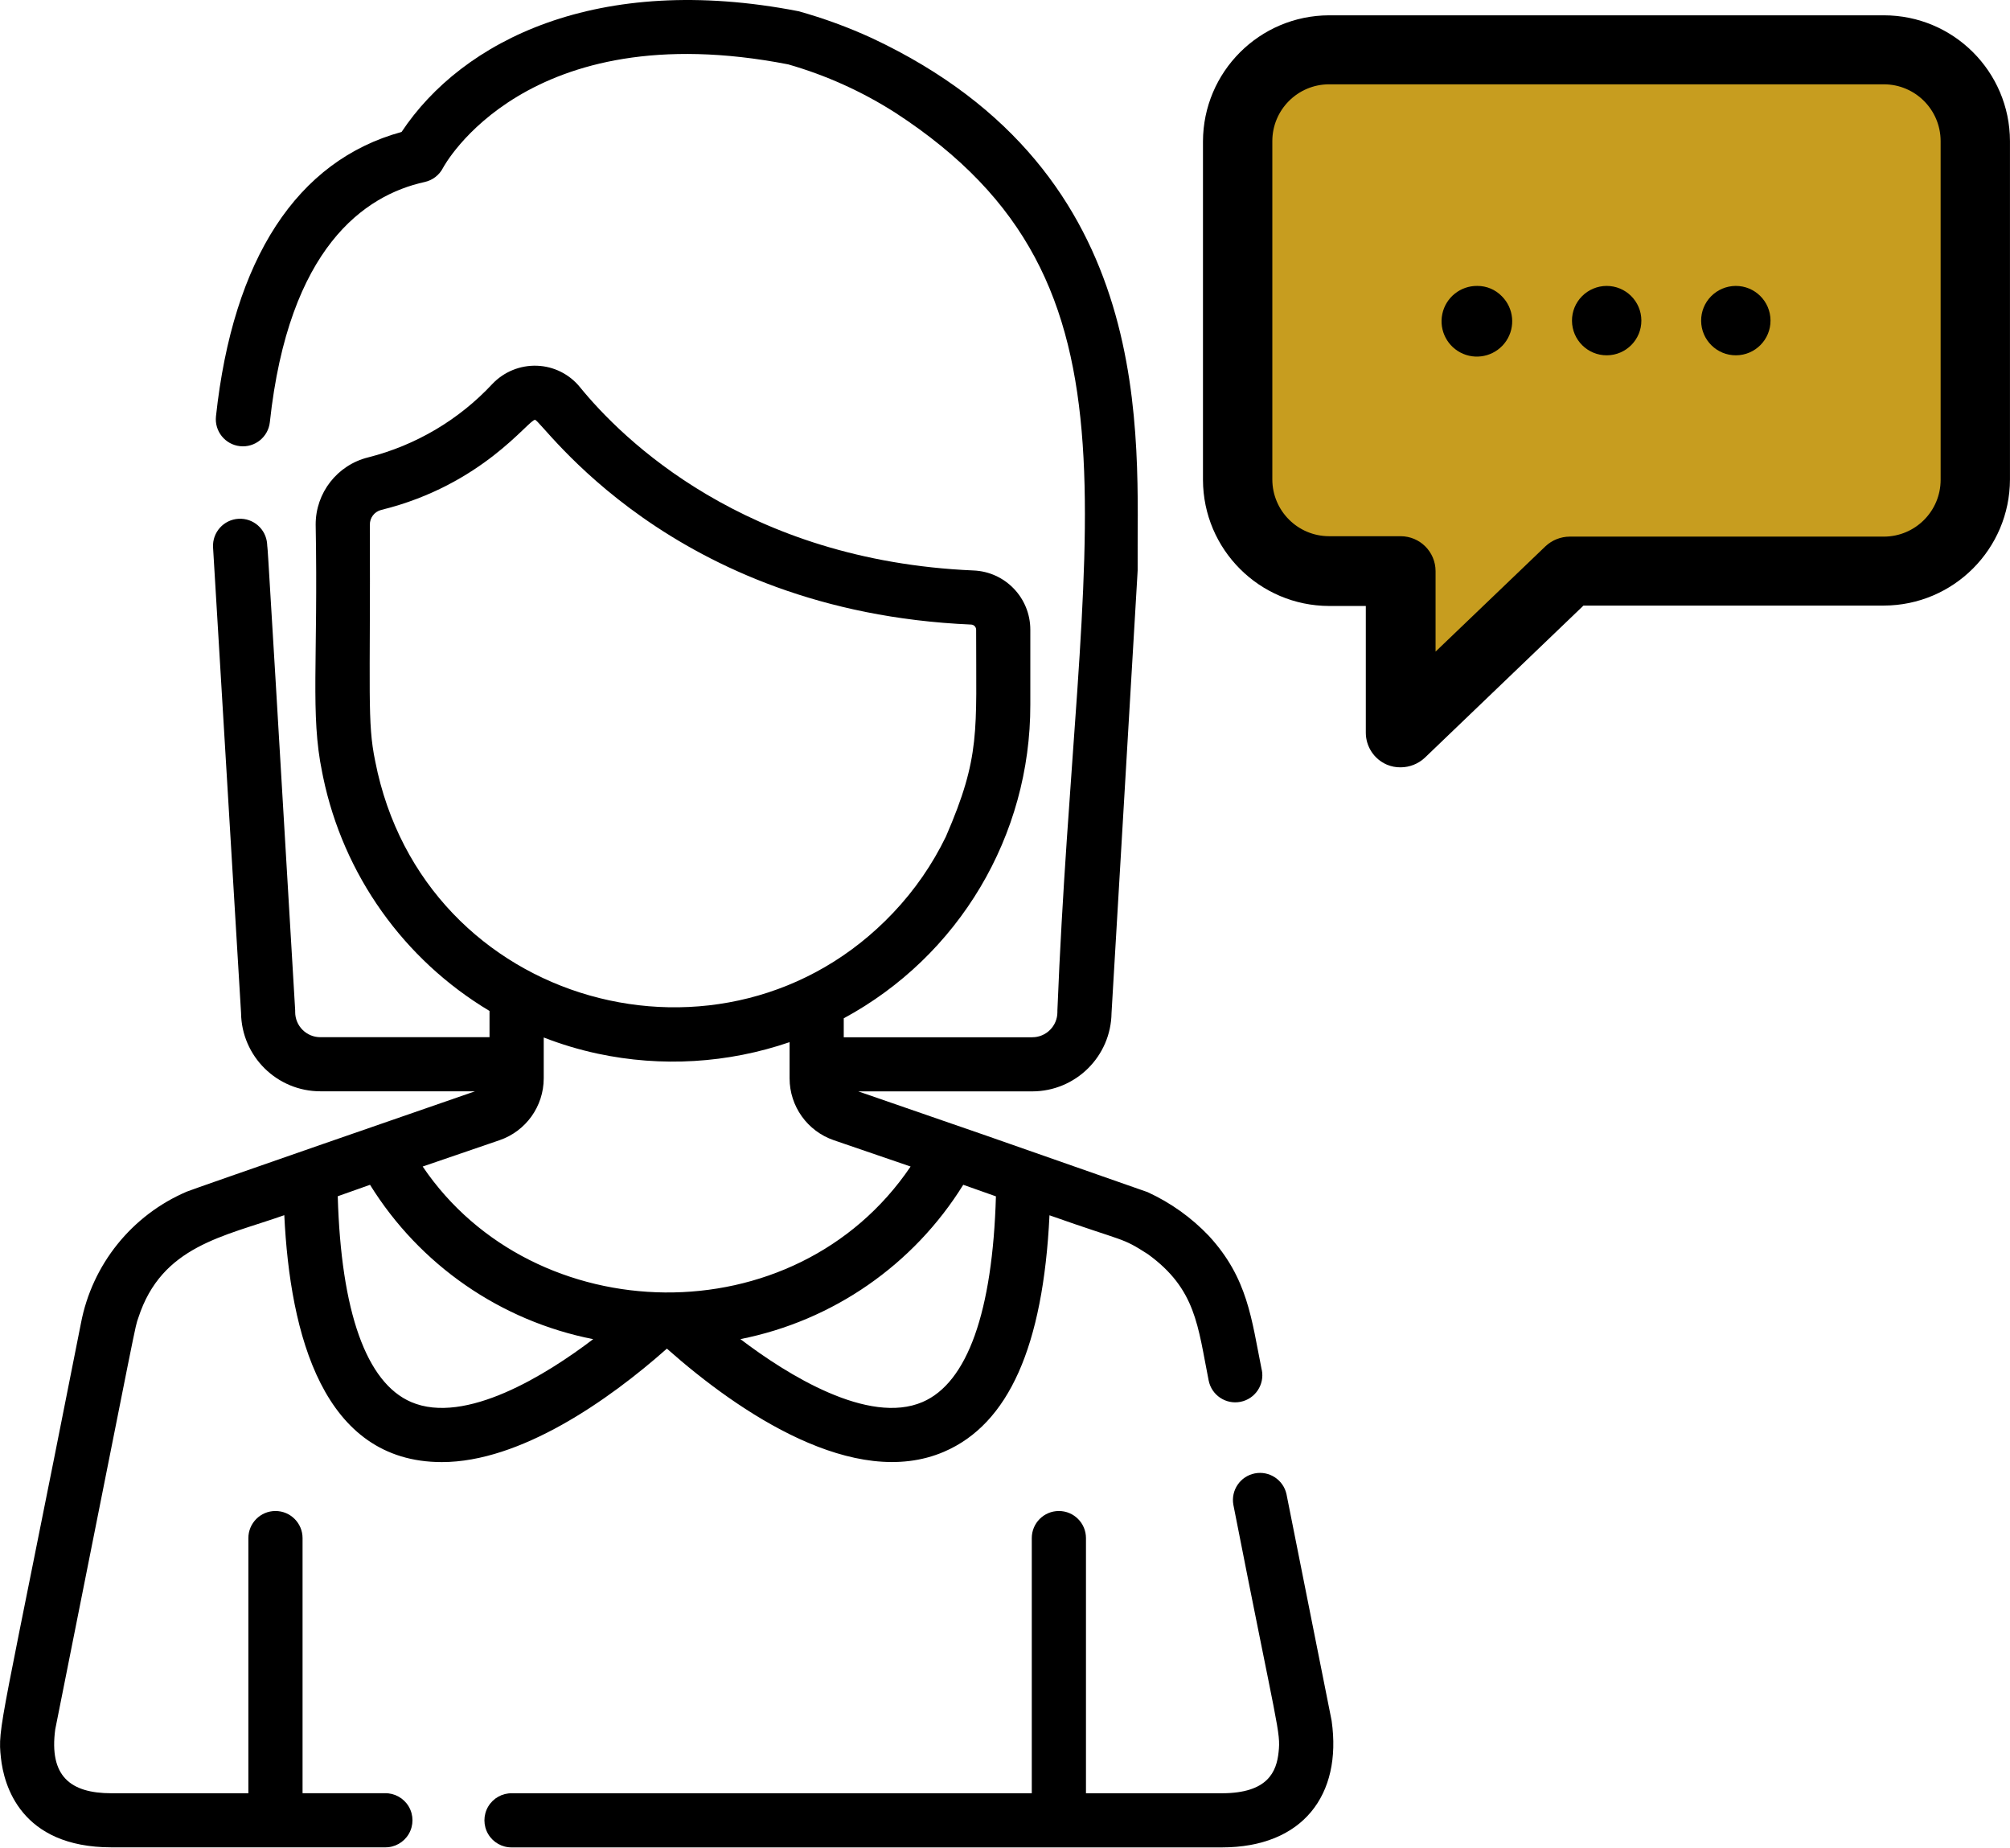
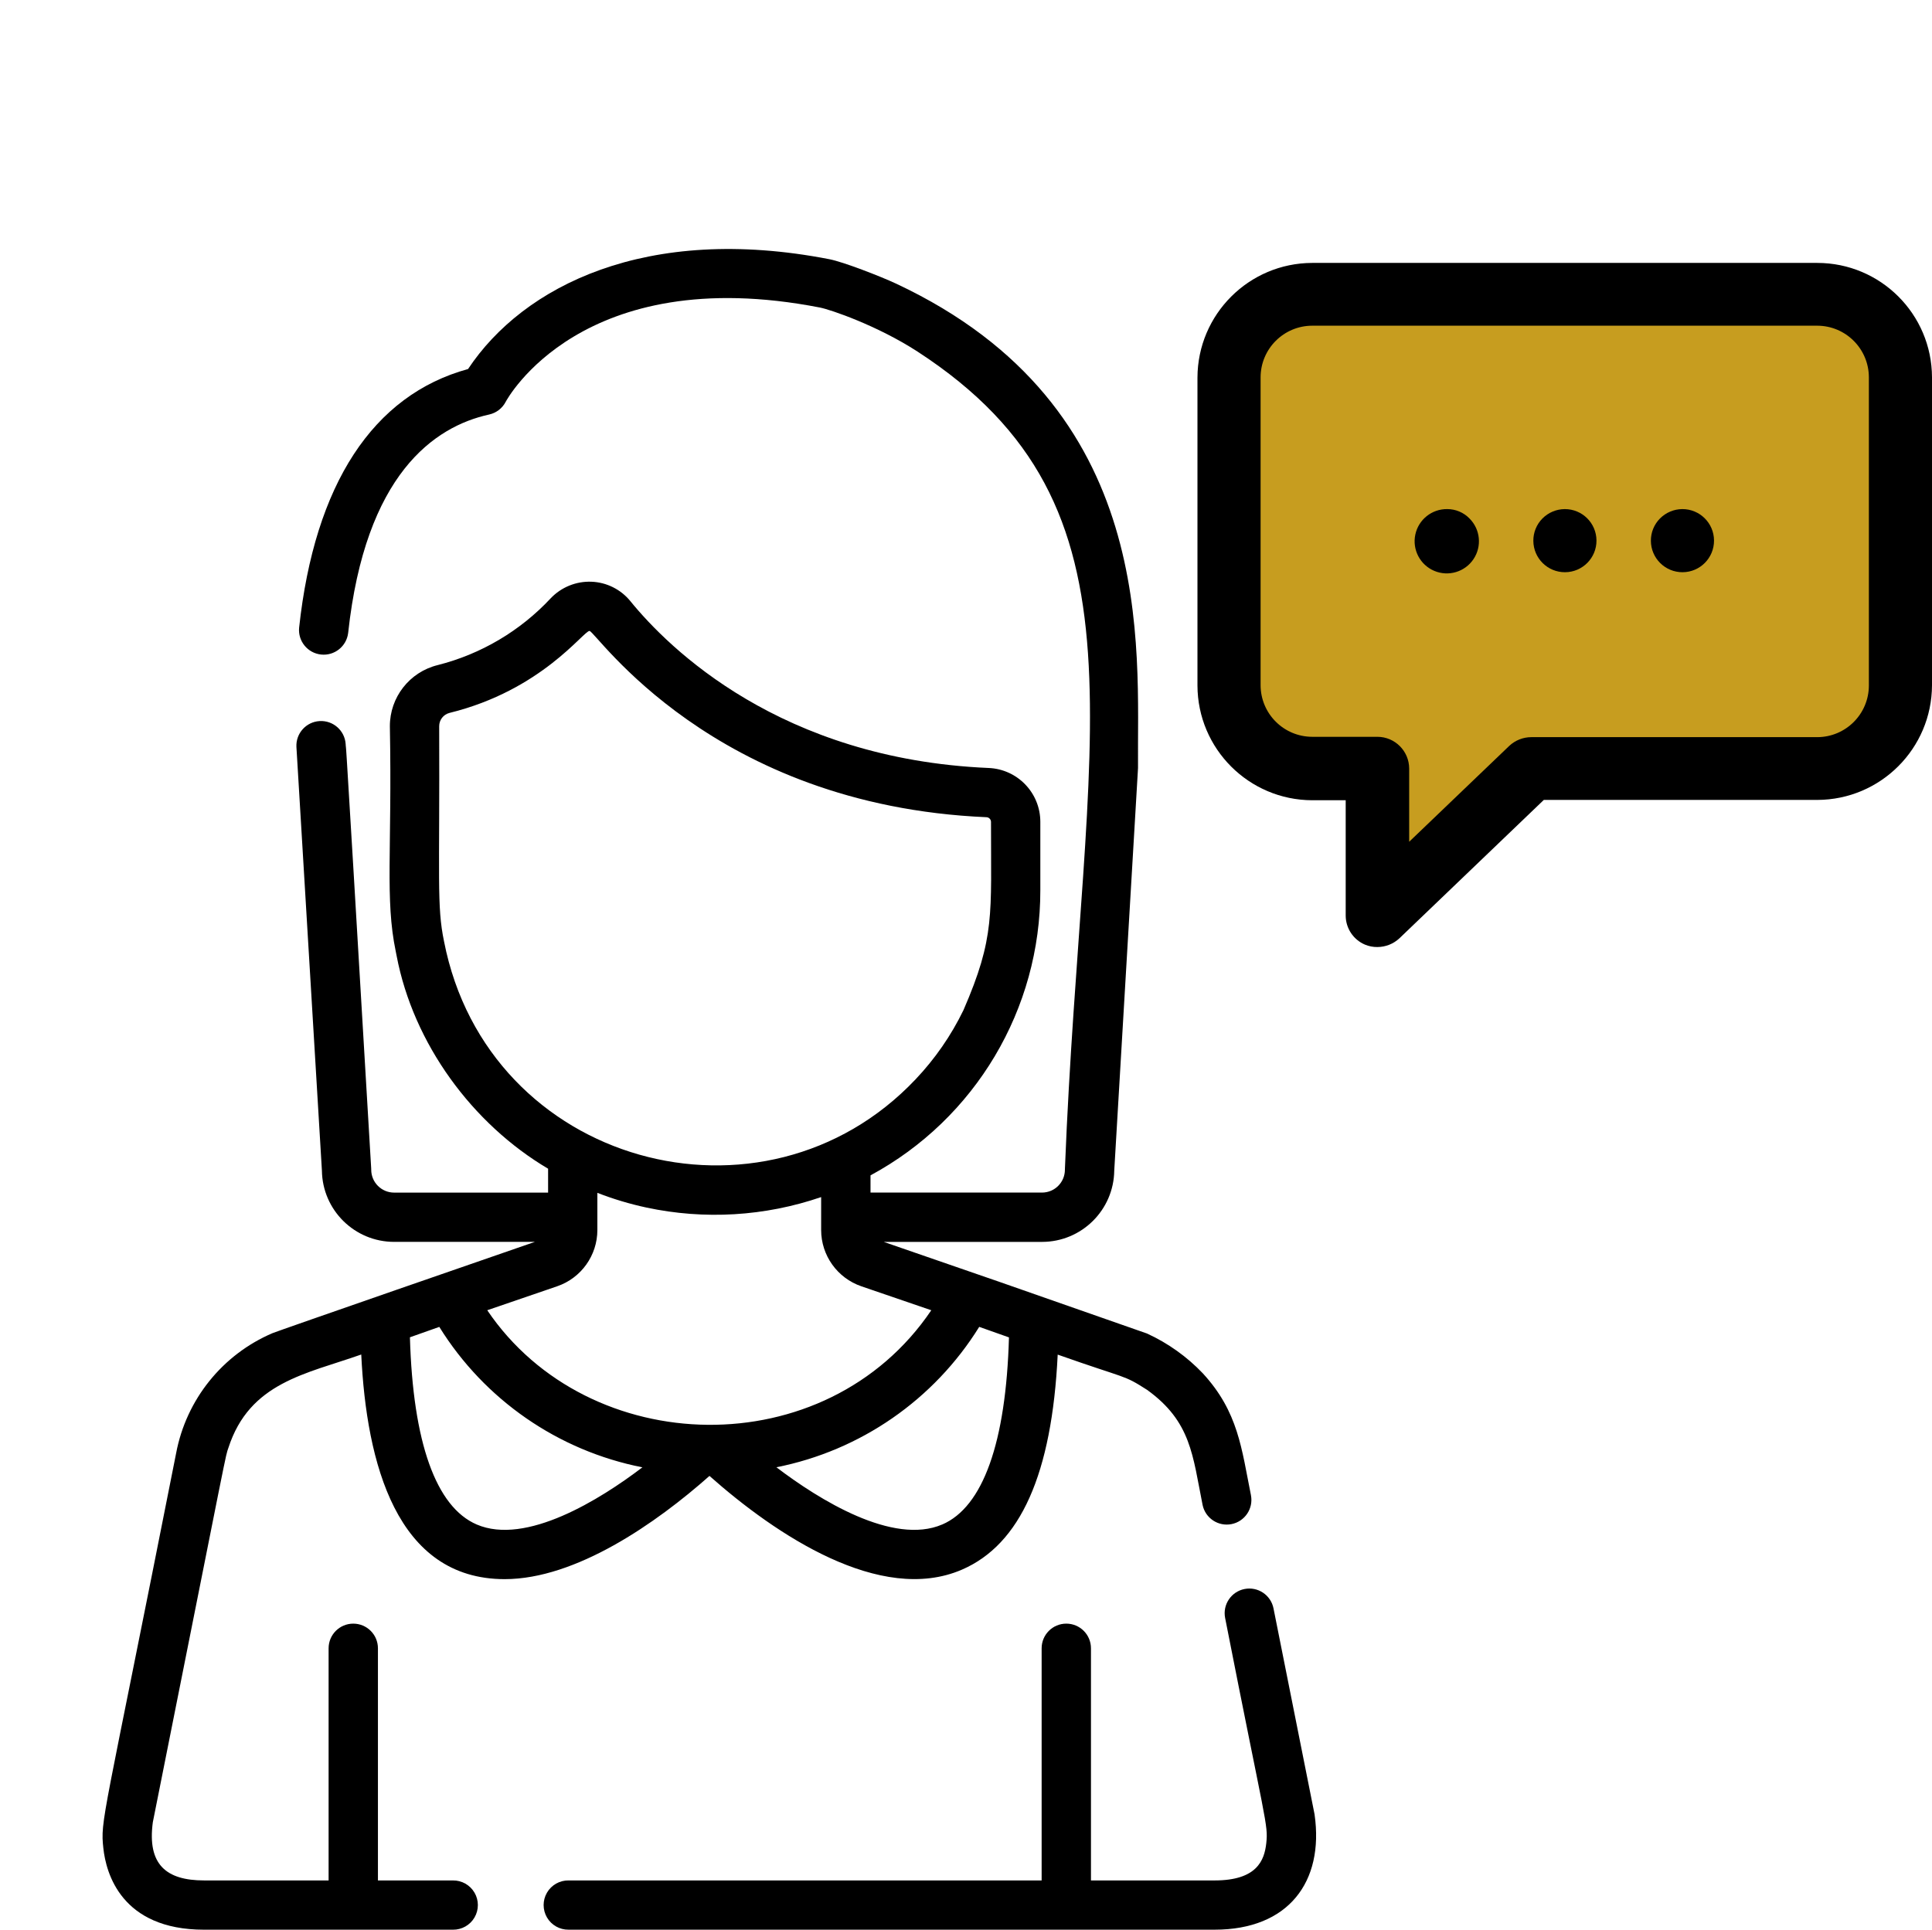
- <svg xmlns="http://www.w3.org/2000/svg" viewBox="0 0 183.915 169">
+ <svg xmlns="http://www.w3.org/2000/svg" viewBox="0 0 403.388 403">
  <defs>
    <style>
      .cls-1 {
+         fill: none;
+       }
+ 
+       .cls-2 {
        fill: #c79d1f;
      }
    </style>
  </defs>
-   <g id="Group_71" data-name="Group 71" transform="translate(-1019 -12157)">
-     <g id="user-3" transform="translate(1031 12123.75)">
-       <g id="Group_33" data-name="Group 33" transform="translate(0 31.25)">
-         <path id="XMLID_1407_" class="cls-1" d="M347.916,97.671H319.165l-15.463,14.8v-14.8h-6.557a8.365,8.365,0,0,1-8.345-8.345V58.3a8.365,8.365,0,0,1,8.345-8.345h50.771a8.365,8.365,0,0,1,8.345,8.345v31A8.4,8.4,0,0,1,347.916,97.671Z" transform="translate(-187.538 -43.393)" />
-         <path id="Path_769" data-name="Path 769" d="M342.007,40.95H291.236A11.567,11.567,0,0,0,279.7,52.486V83.447a11.567,11.567,0,0,0,11.536,11.536H294.6v11.606a3.182,3.182,0,0,0,1.928,2.91,3.117,3.117,0,0,0,1.262.245,3.255,3.255,0,0,0,2.209-.877l14.516-13.92h27.489a11.567,11.567,0,0,0,11.536-11.536V52.451A11.537,11.537,0,0,0,342.007,40.95Zm5.189,42.5a5.2,5.2,0,0,1-5.189,5.189H313.255a3.255,3.255,0,0,0-2.209.877l-10.063,9.642V91.792a3.2,3.2,0,0,0-3.191-3.191h-6.557a5.2,5.2,0,0,1-5.189-5.189V52.451a5.2,5.2,0,0,1,5.189-5.189h50.771a5.2,5.2,0,0,1,5.189,5.189Z" transform="translate(-181.628 -37.549)" />
-         <path id="Path_770" data-name="Path 770" d="M379.156,111.55a3.188,3.188,0,0,0-2.244.947,3.155,3.155,0,0,0-.912,2.244,3.174,3.174,0,1,0,3.156-3.191Z" transform="translate(-244.163 -83.394)" />
-         <path id="Path_771" data-name="Path 771" d="M412.856,111.55a3.188,3.188,0,0,0-2.244.947,3.155,3.155,0,0,0-.912,2.244,3.174,3.174,0,1,0,3.156-3.191Z" transform="translate(-266.046 -83.394)" />
-         <path id="Path_772" data-name="Path 772" d="M345.391,111.55a3.233,3.233,0,1,0,2.244.947A3.1,3.1,0,0,0,345.391,111.55Z" transform="translate(-222.214 -83.394)" />
-       </g>
-     </g>
-     <g id="woman" transform="translate(947.615 12156.999)">
-       <g id="Group_62" data-name="Group 62" transform="translate(115.758 134.7)">
-         <g id="Group_61" data-name="Group 61">
-           <path id="Path_793" data-name="Path 793" d="M283.153,430.823c-.018-.123.183.907-4.132-20.747a2.479,2.479,0,0,0-4.862.967c4.068,20.722,4.34,20.753,4.137,22.633-.188,1.748-.949,3.754-5.193,3.754H260.672V414.088a2.479,2.479,0,0,0-4.958,0V437.43H208.158a2.477,2.477,0,1,0,0,4.953H273.1C280.525,442.383,284.111,437.571,283.153,430.823Z" transform="translate(-205.679 -408.082)" />
+   <g id="Group_288" data-name="Group 288" transform="translate(-4753 -10636)">
+     <rect id="Rectangle_77" data-name="Rectangle 77" class="cls-1" width="403" height="403" transform="translate(4753 10636)" />
+     <g id="Group_285" data-name="Group 285" transform="translate(3755.412 -1469.001)">
+       <g id="user-3" transform="translate(1247.61 12159.909)">
+         <g id="Group_33" data-name="Group 33" transform="translate(0 0)">
+           <path id="XMLID_1407_" class="cls-2" d="M411.58,149.063H351.865L319.75,179.794V149.063H306.132A17.373,17.373,0,0,1,288.8,131.731V67.282A17.374,17.374,0,0,1,306.132,49.95H411.58a17.374,17.374,0,0,1,17.332,17.332v64.376A17.436,17.436,0,0,1,411.58,149.063Z" transform="translate(-282.173 -43.396)" />
+           <path id="Path_769" data-name="Path 769" d="M409.107,40.95H303.659A24.025,24.025,0,0,0,279.7,64.909v64.3a24.025,24.025,0,0,0,23.959,23.959h6.991v24.1a6.609,6.609,0,0,0,4.005,6.044,6.473,6.473,0,0,0,2.622.51,6.76,6.76,0,0,0,4.588-1.821L352.014,153.1h57.093a24.025,24.025,0,0,0,23.959-23.959v-64.3A23.962,23.962,0,0,0,409.107,40.95Zm10.778,88.262a10.8,10.8,0,0,1-10.778,10.778H349.392a6.76,6.76,0,0,0-4.588,1.821l-20.9,20.026V146.544a6.651,6.651,0,0,0-6.627-6.627H303.659a10.8,10.8,0,0,1-10.778-10.778v-64.3a10.8,10.8,0,0,1,10.778-10.778H409.107a10.8,10.8,0,0,1,10.778,10.778Z" transform="translate(-279.7 -40.95)" />
+           <path id="Path_770" data-name="Path 770" d="M382.554,111.55a6.622,6.622,0,0,0-4.661,1.966A6.552,6.552,0,0,0,376,118.177a6.591,6.591,0,1,0,6.554-6.627Z" transform="translate(-305.871 -60.137)" />
+           <path id="Path_771" data-name="Path 771" d="M416.254,111.55a6.622,6.622,0,0,0-4.661,1.966,6.552,6.552,0,0,0-1.893,4.661,6.591,6.591,0,1,0,6.554-6.627Z" transform="translate(-315.029 -60.137)" />
+           <path id="Path_772" data-name="Path 772" d="M348.827,111.55a6.715,6.715,0,1,0,4.661,1.966A6.448,6.448,0,0,0,348.827,111.55Z" transform="translate(-296.685 -60.137)" />
        </g>
      </g>
-       <g id="Group_65" data-name="Group 65" transform="translate(71.385 0.001)">
-         <g id="Group_64" data-name="Group 64">
-           <g id="Group_63" data-name="Group 63">
-             <path id="Path_794" data-name="Path 794" d="M388.966,330.294l.053.023h0C388.991,330.3,388.935,330.279,388.966,330.294Z" transform="translate(-284.025 -221.268)" />
-             <path id="Path_795" data-name="Path 795" d="M389.22,330.408l0,0,.018.008Z" transform="translate(-284.201 -221.348)" />
-             <path id="Path_796" data-name="Path 796" d="M389.286,330.439Z" transform="translate(-284.245 -221.368)" />
-             <path id="Path_797" data-name="Path 797" d="M186.835,125.324c-.943-4.666-1.263-8.388-4.852-12.279a18.24,18.24,0,0,0-5.576-3.98l-.029-.013c-17.19-6.025-13.215-4.637-26.461-9.212h15.916a7.263,7.263,0,0,0,7.257-7.17c2.488-42.152,2.39-40.384,2.39-40.53-.1-12.067,2.124-36.249-24.3-48.645a45.061,45.061,0,0,0-6.728-2.466c-18.407-3.58-30.787,2.7-36.323,11.043C98.57,14.689,92.706,23.655,91.146,38.086a2.479,2.479,0,0,0,4.93.532C97.8,22.653,104.734,17.86,110.245,16.65a2.479,2.479,0,0,0,1.673-1.287c.073-.142,7.579-14.142,31.587-9.473a37.267,37.267,0,0,1,9.812,4.43c24.168,15.714,16.581,37.763,14.82,82.123,0,.048,0,.1,0,.146a2.3,2.3,0,0,1-2.3,2.3H148.588V93.155a32.538,32.538,0,0,0,17.071-28.7V57.607a5.421,5.421,0,0,0-5.206-5.42c-20.91-.9-32.148-12.034-36.01-16.779a5.307,5.307,0,0,0-3.912-1.95,5.367,5.367,0,0,0-4.094,1.666,23.372,23.372,0,0,1-11.36,6.717A6.318,6.318,0,0,0,100.269,48c.232,12.475-.5,17.37.591,22.634l.087.438a32.7,32.7,0,0,0,15.229,21.411v2.4H100.694a2.3,2.3,0,0,1-2.3-2.3c0-.049,0-.1,0-.146-3.338-56.472-2.341-38.855-2.567-42.68a2.479,2.479,0,0,0-4.949.292c0,.053,2.561,42.58,2.563,42.614a7.262,7.262,0,0,0,7.257,7.17h14.152c-2.493.852-25.936,8.981-26.379,9.18a16.436,16.436,0,0,0-9.681,12.048c-7.411,37.5-7.632,36.869-7.319,39.758.265,2.458,1.782,8.177,10.123,8.177H106.6a2.477,2.477,0,1,0,0-4.953H99.069V140.706a2.479,2.479,0,0,0-4.958,0v23.342H81.59c-3.79,0-5.723-1.585-5.15-5.847,7.826-39.251,7.261-36.622,7.6-37.642,2.134-6.6,7.809-7.432,13.358-9.394.524,10.906,3.538,22.588,14.418,22.588,7.174,0,15.244-5.636,20.59-10.38,6.668,5.917,17.186,12.952,25.364,9.431,5.9-2.54,9.065-9.632,9.643-21.629,7.108,2.514,6.528,1.97,8.992,3.549,4.426,3.2,4.576,6.581,5.573,11.567a2.479,2.479,0,0,0,4.863-.967Zm-81.12-55.695c-.742-3.567-.429-6.19-.488-21.63a1.374,1.374,0,0,1,1.034-1.348c9.276-2.279,13.476-8.255,14.079-8.243.626.024,12.3,17.537,39.9,18.728a.476.476,0,0,1,.462.472c-.01,9.335.422,11.574-2.768,18.926a27.669,27.669,0,0,1-4.814,6.959C137.849,99.644,110.118,92.161,105.715,69.629ZM109,128.256c-4.1-1.766-6.408-8.259-6.711-18.823l2.954-1.046a31.106,31.106,0,0,0,20.418,14.121C121.387,125.76,113.948,130.388,109,128.256Zm1.062-21.542,7.025-2.406a5.987,5.987,0,0,0,4.049-5.663V94.91a32.159,32.159,0,0,0,4.927,1.478,32.918,32.918,0,0,0,17.569-1.051v3.309a5.987,5.987,0,0,0,4.049,5.662l7.025,2.407C144.106,122.387,120.234,121.763,110.06,106.714ZM155.8,128.256c-4.945,2.128-12.371-2.482-16.668-5.753a31.117,31.117,0,0,0,20.39-14.118l2.99,1.058C162.209,120,159.9,126.491,155.8,128.256Z" transform="translate(-71.385 -0.001)" />
+       <g id="woman" transform="translate(1019 12157.001)">
+         <g id="Group_62" data-name="Group 62" transform="translate(92.16 279.759)">
+           <g id="Group_61" data-name="Group 61">
+             <path id="Path_793" data-name="Path 793" d="M366.587,455.312c-.036-.256.381,1.884-8.581-43.09a5.148,5.148,0,0,0-10.1,2.009c8.449,43.039,9.013,43.1,8.593,47.006-.391,3.631-1.971,7.8-10.786,7.8h-25.82V420.556a5.149,5.149,0,0,0-10.3,0v48.479H210.828a5.144,5.144,0,1,0,0,10.287H345.715C361.128,479.323,368.577,469.329,366.587,455.312Z" transform="translate(-205.679 -408.082)" />
+           </g>
+         </g>
+         <g id="Group_65" data-name="Group 65" transform="translate(0 0)">
+           <g id="Group_64" data-name="Group 64">
+             <g id="Group_63" data-name="Group 63">
+               <path id="Path_794" data-name="Path 794" d="M388.975,330.3l.109.049.007,0C389.028,330.321,388.912,330.267,388.975,330.3Z" transform="translate(-171.021 -103.861)" />
+               <path id="Path_795" data-name="Path 795" d="M389.22,330.408l.009,0,.037.017Z" transform="translate(-171.104 -103.898)" />
+               <path id="Path_796" data-name="Path 796" d="M389.286,330.439Z" transform="translate(-171.125 -103.908)" />
+               <path id="Path_797" data-name="Path 797" d="M311.167,260.286c-1.959-9.691-2.623-17.422-10.077-25.5a37.881,37.881,0,0,0-11.581-8.267l-.061-.027c-35.7-12.513-27.446-9.63-54.958-19.132h33.057a15.084,15.084,0,0,0,15.073-14.891c5.168-87.547,4.963-83.873,4.963-84.177C287.373,83.227,291.994,33,237.114,7.256,233.786,5.7,226.055,2.7,223.141,2.135,184.911-5.3,159.2,7.747,147.7,25.07c-19.854,5.437-32.033,24.059-35.274,54.03a5.149,5.149,0,0,0,10.238,1.1c3.586-33.157,17.983-43.113,29.429-45.626a5.149,5.149,0,0,0,3.474-2.672c.152-.295,15.741-29.372,65.6-19.675,2.191.425,11.972,3.753,20.379,9.2,50.2,32.638,34.437,78.432,30.78,170.563-.006.1-.009.2-.009.3a4.779,4.779,0,0,1-4.776,4.771H231.73v-3.595a67.58,67.58,0,0,0,35.456-59.6V119.644a11.259,11.259,0,0,0-10.812-11.257c-43.428-1.872-66.77-24.993-74.791-34.848a11.023,11.023,0,0,0-8.126-4.05,11.147,11.147,0,0,0-8.5,3.46A48.541,48.541,0,0,1,141.361,86.9a13.122,13.122,0,0,0-9.986,12.789c.482,25.91-1.044,36.077,1.228,47.009l.18.909c3.5,18.357,15.789,35.1,31.629,44.469v4.991H132.258a4.78,4.78,0,0,1-4.776-4.771c0-.1,0-.2-.009-.3-6.932-117.287-4.863-80.7-5.332-88.643a5.149,5.149,0,0,0-10.279.607c.006.11,5.32,88.434,5.324,88.506a15.083,15.083,0,0,0,15.072,14.891H161.65c-5.178,1.77-53.867,18.654-54.788,19.066a34.135,34.135,0,0,0-20.106,25.023c-15.393,77.876-15.85,76.574-15.2,82.574.551,5.106,3.7,16.983,21.025,16.983h51.951a5.144,5.144,0,1,0,0-10.287H128.883V292.235a5.149,5.149,0,0,0-10.3,0v48.479H92.58c-7.872,0-11.887-3.291-10.7-12.145,16.254-81.521,15.08-76.061,15.776-78.179,4.431-13.718,16.219-15.436,27.743-19.51,1.089,22.651,7.348,46.913,29.944,46.913,14.9,0,31.66-11.705,42.763-21.558,13.849,12.29,35.694,26.9,52.68,19.588,12.25-5.275,18.827-20,20.027-44.923,14.762,5.22,13.559,4.091,18.676,7.37,9.192,6.64,9.5,13.669,11.575,24.023a5.149,5.149,0,0,0,10.1-2.008ZM142.686,144.613c-1.541-7.408-.891-12.856-1.014-44.924a2.854,2.854,0,0,1,2.148-2.8c19.265-4.734,27.989-17.146,29.241-17.121,1.3.05,25.536,36.424,82.868,38.9a.989.989,0,0,1,.959.98c-.02,19.387.876,24.038-5.749,39.309a57.466,57.466,0,0,1-10,14.453C209.425,206.952,151.83,191.41,142.686,144.613ZM149.5,266.377c-8.515-3.667-13.309-17.152-13.939-39.093l6.135-2.172a64.606,64.606,0,0,0,42.406,29.329C175.235,261.193,159.786,270.8,149.5,266.377Zm2.2-44.741,14.59-5a12.434,12.434,0,0,0,8.409-11.761v-7.758a66.794,66.794,0,0,0,10.233,3.069,68.368,68.368,0,0,0,36.49-2.183v6.873a12.434,12.434,0,0,0,8.409,11.761l14.59,5C222.421,254.186,172.841,252.89,151.71,221.636Zm95,44.741c-10.27,4.42-25.694-5.155-34.619-11.949a64.628,64.628,0,0,0,42.347-29.322l6.21,2.2C260.021,249.232,255.225,262.712,246.713,266.377Z" transform="translate(-71.385 -0.001)" />
+             </g>
          </g>
        </g>
      </g>
    </g>
  </g>
</svg>
